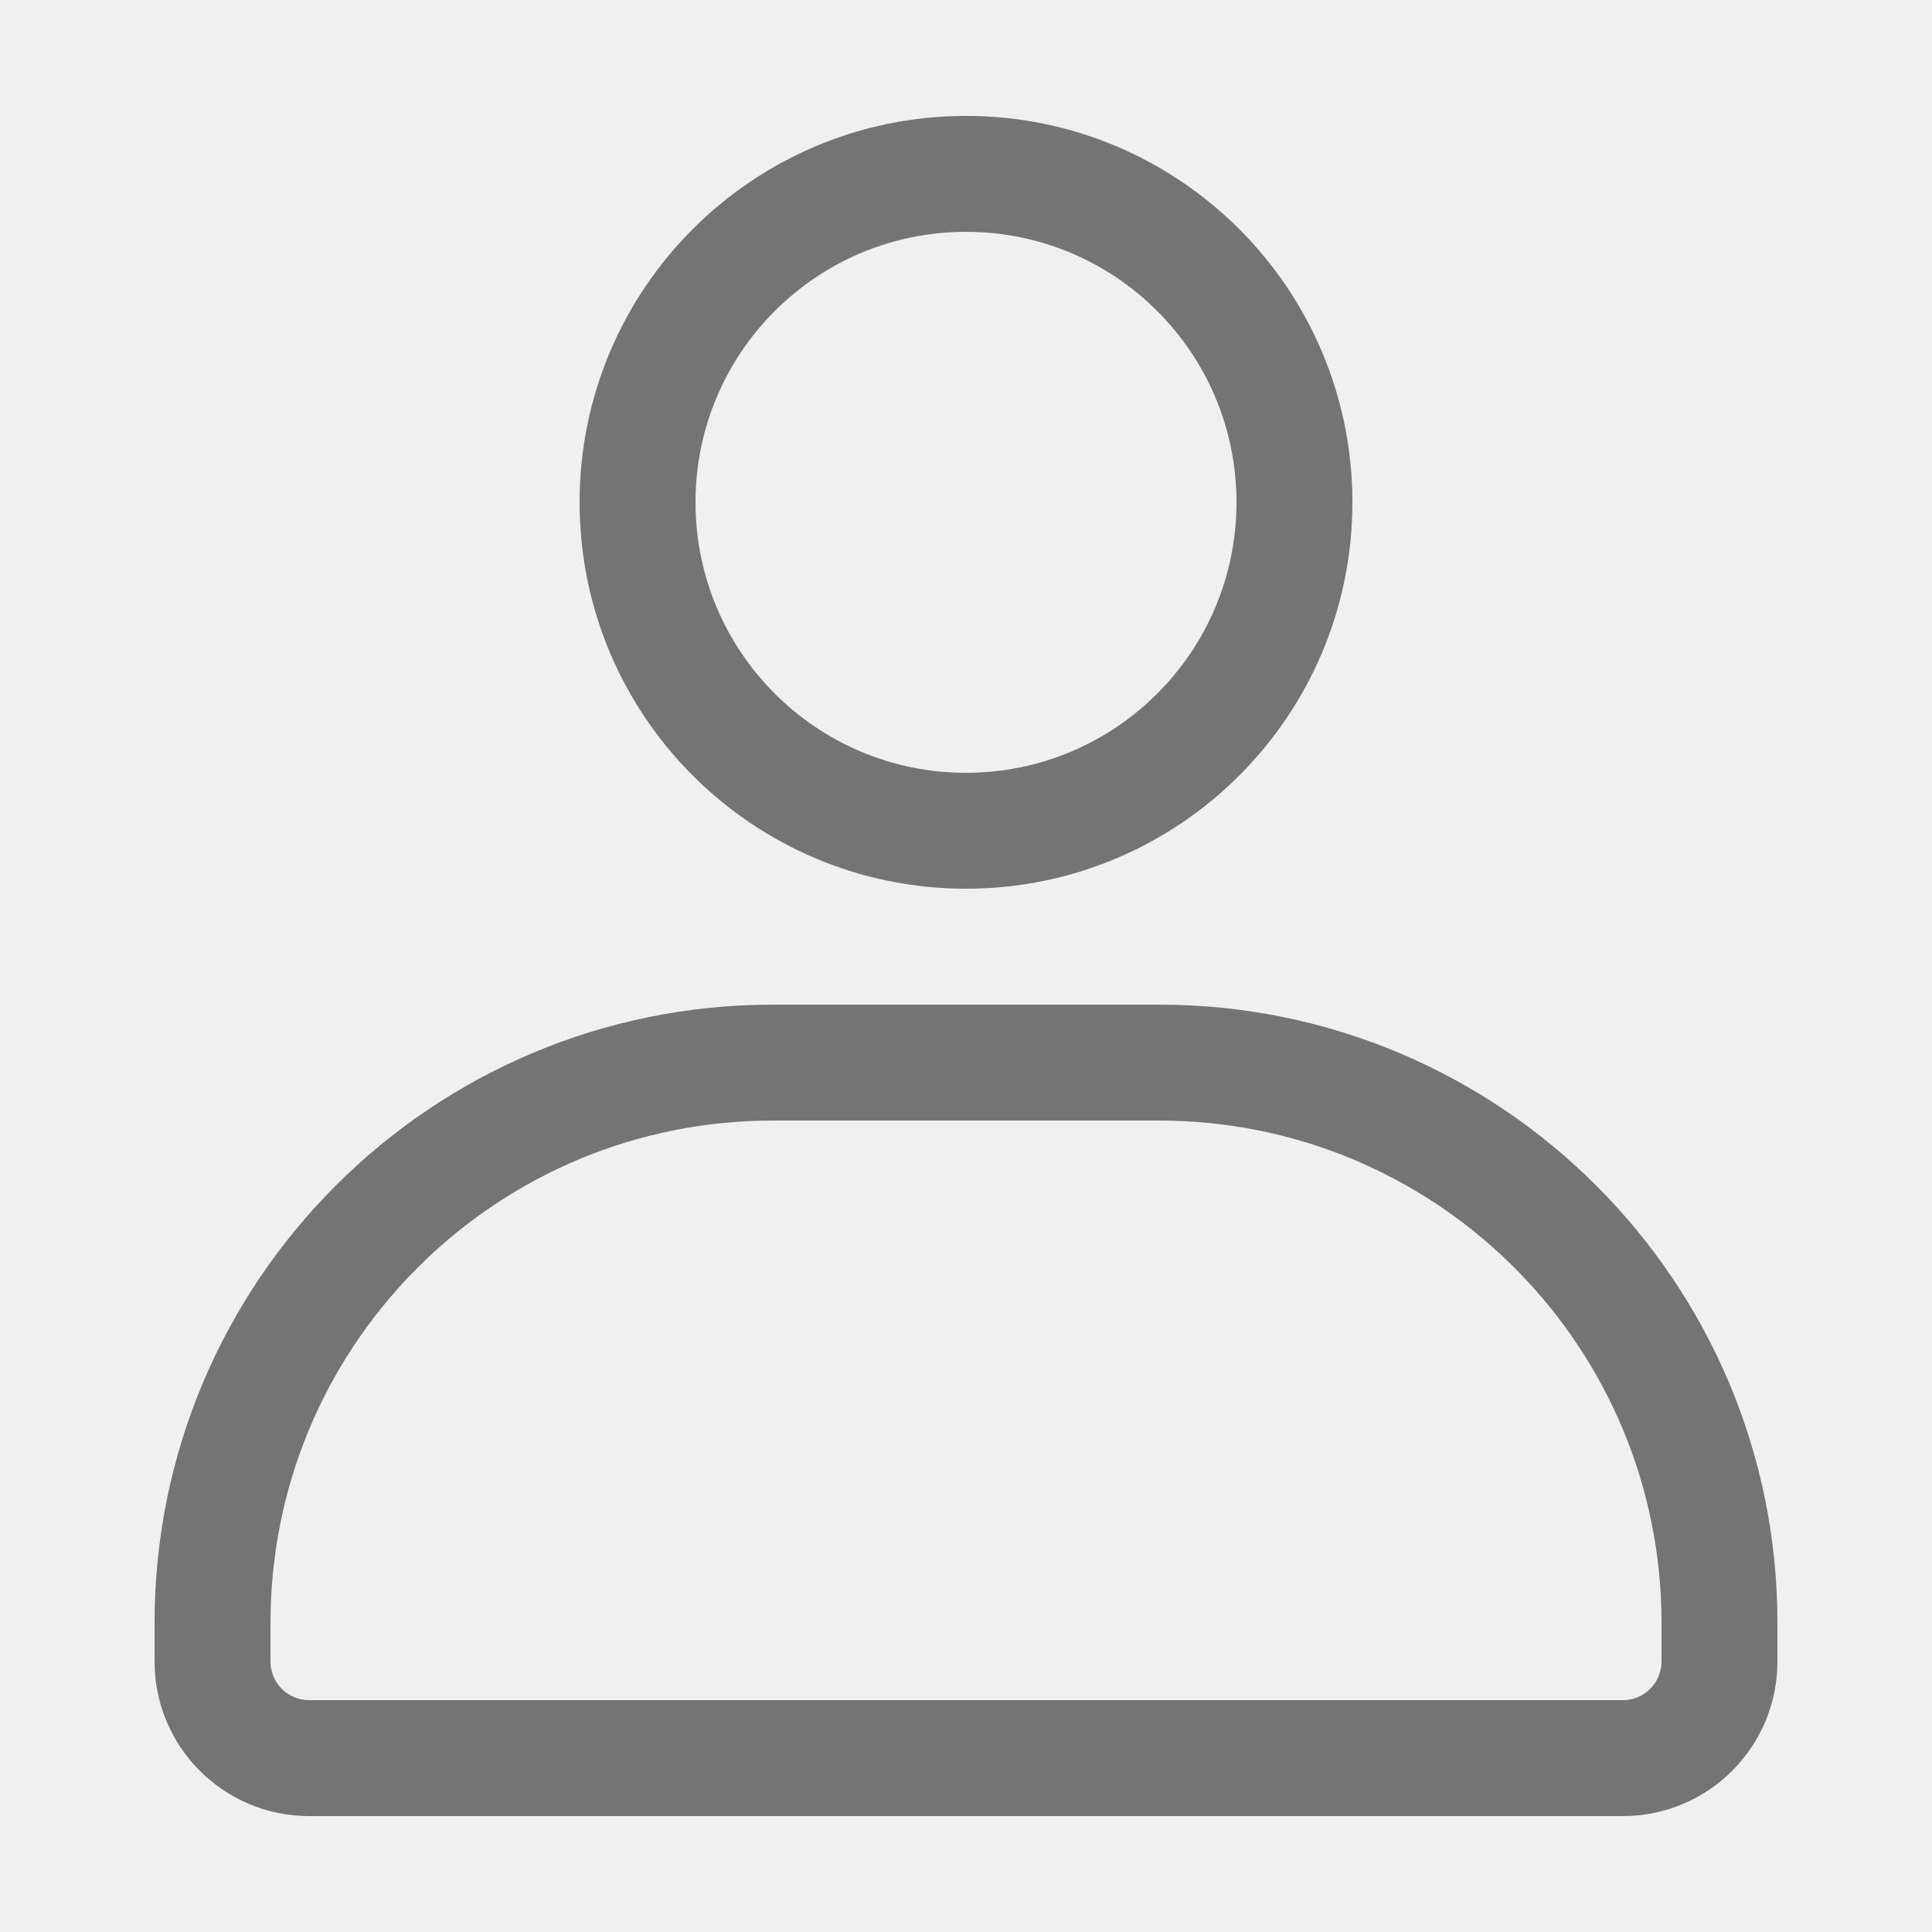
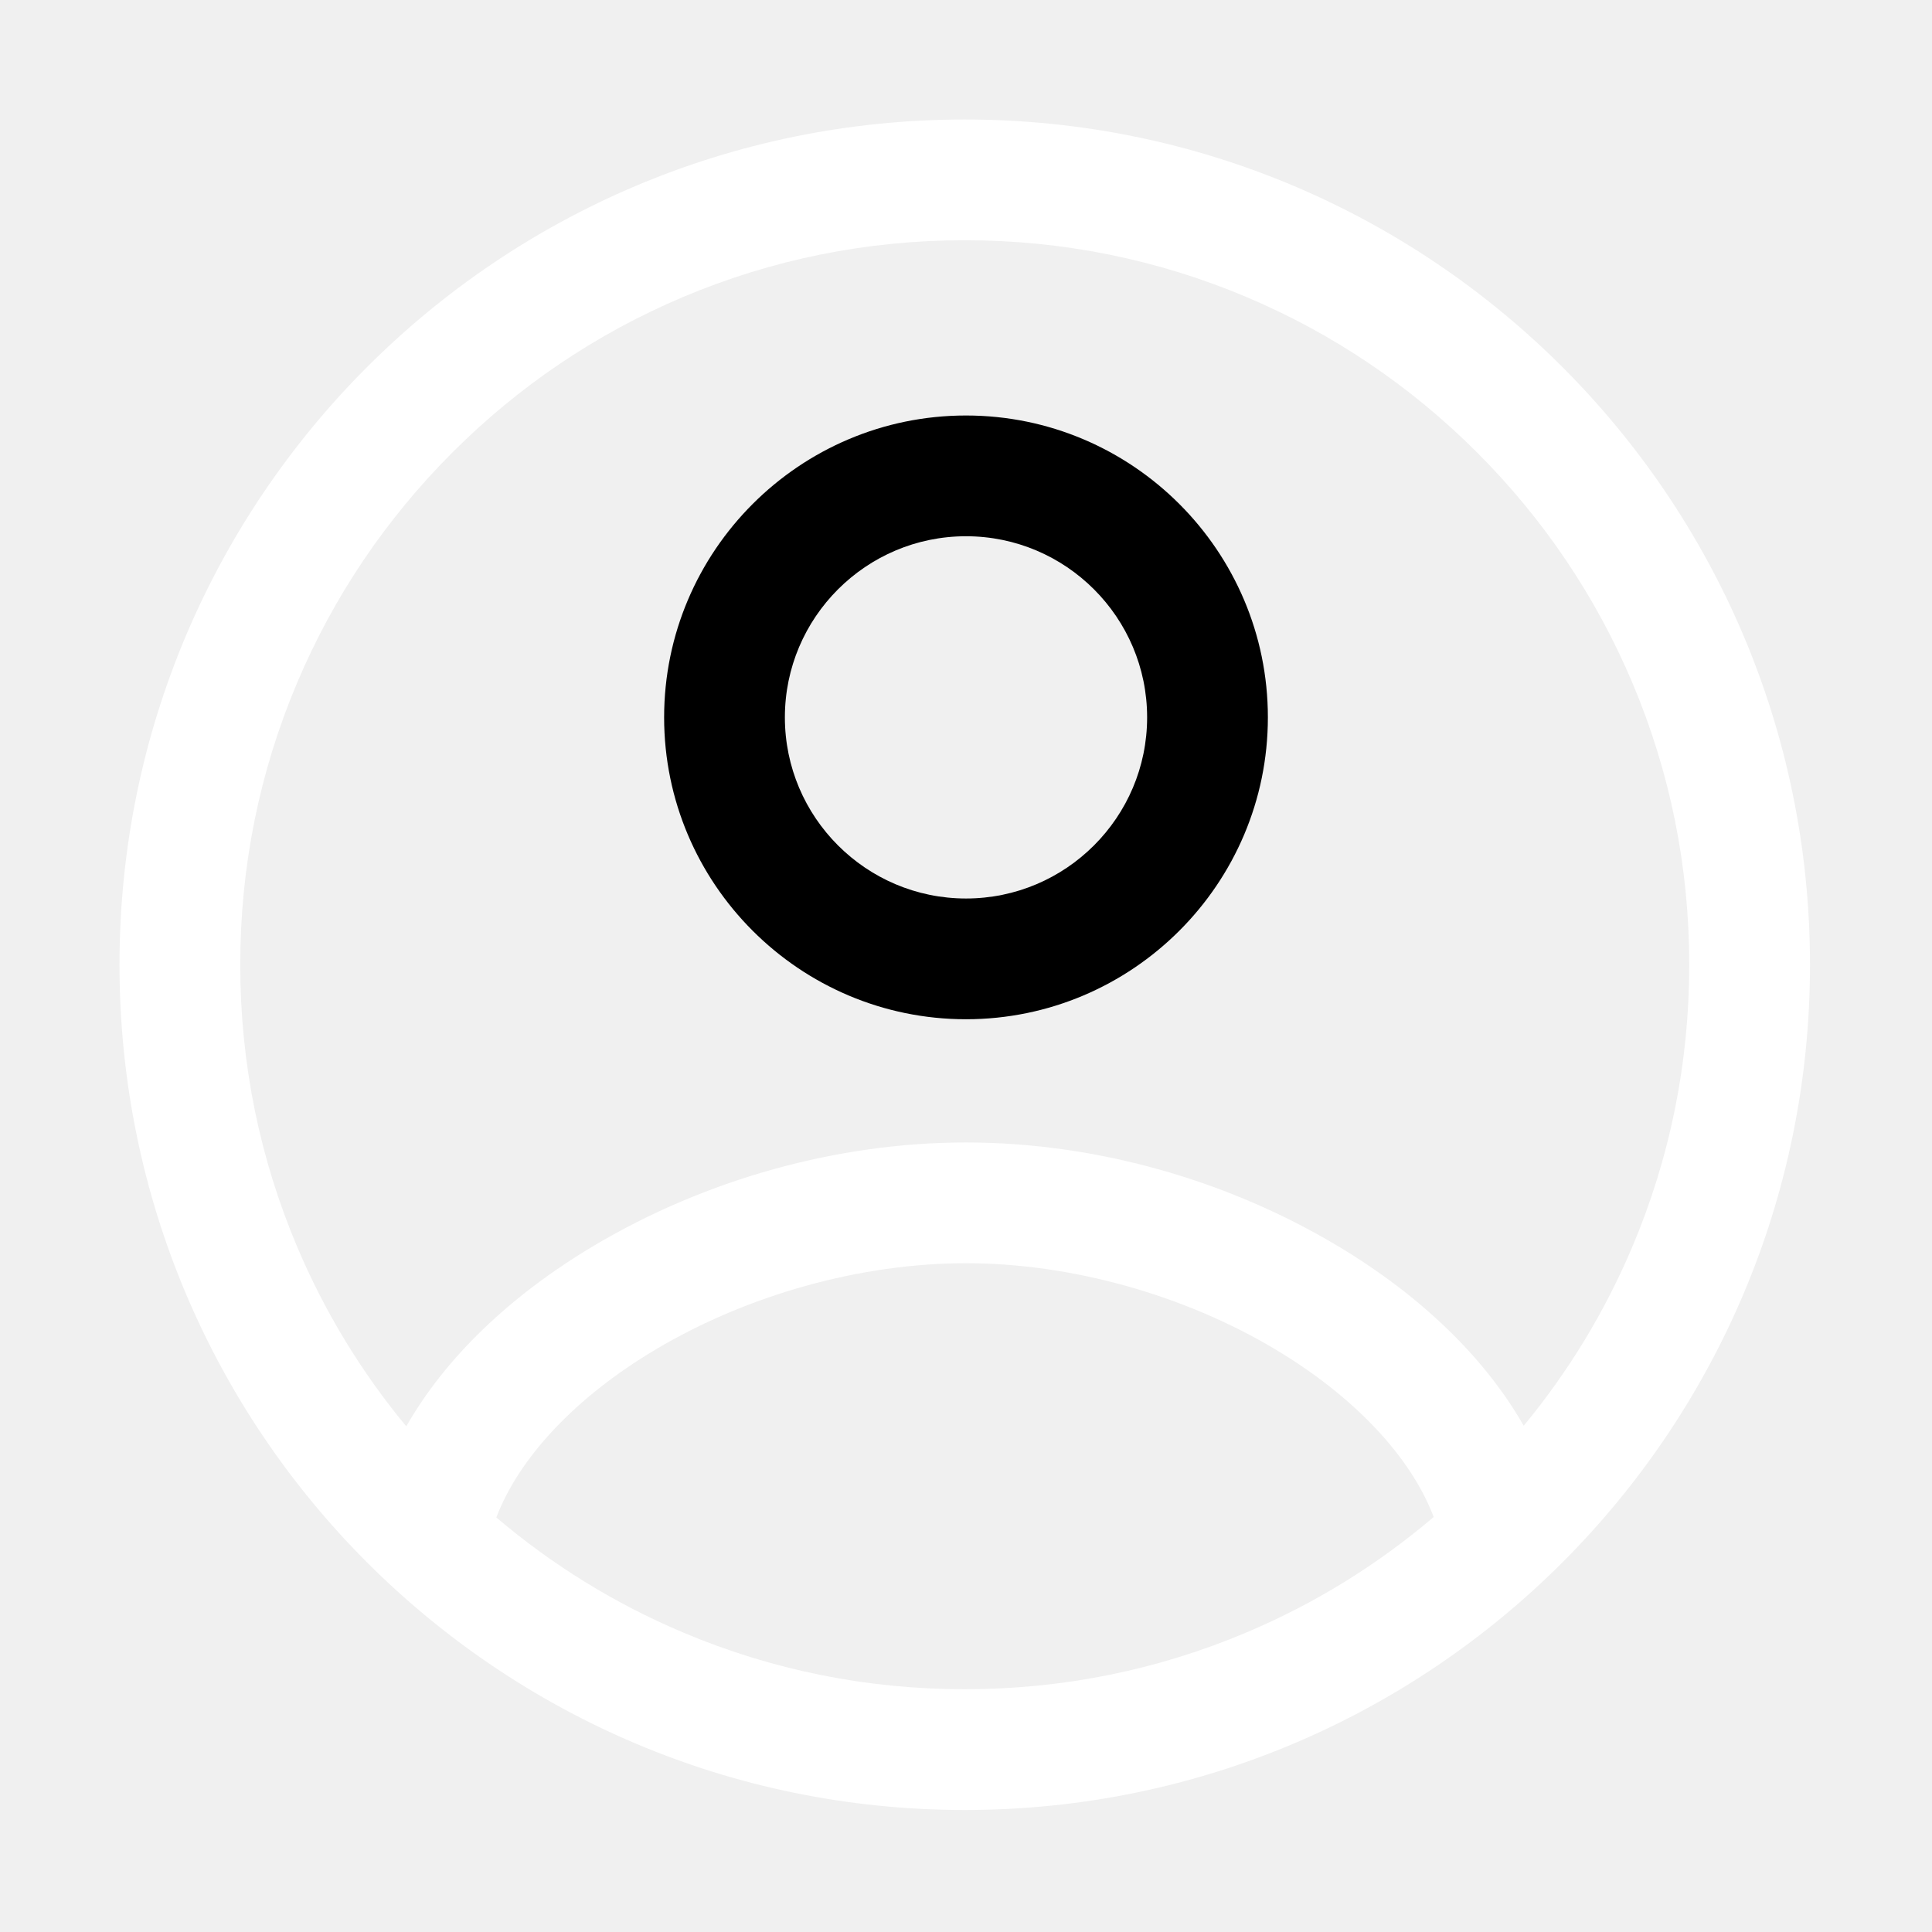
- <svg xmlns="http://www.w3.org/2000/svg" t="1645978767581" class="icon" viewBox="0 0 1024 1024" version="1.1" p-id="5113" width="48" height="48">
+ <svg xmlns="http://www.w3.org/2000/svg" t="1646061051895" class="icon" viewBox="0 0 1024 1024" version="1.1" p-id="10577" width="48" height="48">
  <defs>
    <style type="text/css" />
  </defs>
-   <path d="M614.4 532.48c180.982 0 327.68 146.698 327.68 327.68v20.48a81.92 81.92 0 0 1-81.92 81.92H163.84a81.92 81.92 0 0 1-81.92-81.92v-20.48c0-180.982 146.698-327.68 327.68-327.68h204.8z m0 61.44H409.6c-144.937 0-262.82 115.814-266.158 259.953L143.36 860.16v20.48a20.48 20.48 0 0 0 18.084 20.337L163.84 901.12h696.32a20.48 20.48 0 0 0 20.337-18.084L880.64 880.64v-20.48c0-144.937-115.814-262.82-259.953-266.158L614.4 593.92zM512 61.44c113.111 0 204.8 91.689 204.8 204.8s-91.689 204.8-204.8 204.8-204.8-91.689-204.8-204.8S398.889 61.44 512 61.44z m0 61.44a143.36 143.36 0 1 0 0 286.72 143.36 143.36 0 0 0 0-286.72z" fill="#747474" p-id="5114" />
+   <path d="M511.333 63.333c-247.424 0-448 200.576-448 448s200.576 448 448 448 448-200.576 448-448-200.576-448-448-448z m0 832c-51.868 0-102.15-10.144-149.451-30.15-36.011-15.231-69.123-35.67-98.812-60.897 12.177-31.985 42.226-63.875 84.223-88.903C396.189 686.243 456.222 669.53 512 669.53c55.631 0 115.416 16.658 164.026 45.703 41.762 24.953 71.689 56.812 83.863 88.804-29.764 25.342-62.976 45.865-99.106 61.146-47.299 20.006-97.582 30.15-149.45 30.15z m296.268-139.658c-20.493-35.937-54.353-68.855-98.747-95.381C649.75 624.979 579.839 605.53 512 605.53c-67.964 0-138.094 19.488-197.471 54.875-44.644 26.606-78.656 59.594-99.195 95.586-23.835-28.755-43.234-60.652-57.85-95.208-20.006-47.3-30.15-97.583-30.15-149.451s10.144-102.15 30.15-149.451c19.337-45.719 47.034-86.792 82.321-122.078 35.286-35.287 76.359-62.983 122.078-82.321 47.3-20.006 97.583-30.15 149.451-30.15 51.868 0 102.15 10.144 149.451 30.15 45.719 19.337 86.792 47.034 122.078 82.321 35.287 35.286 62.983 76.359 82.321 122.078 20.006 47.3 30.15 97.583 30.15 149.451s-10.144 102.15-30.15 149.451c-14.563 34.429-33.869 66.22-57.583 94.892z" fill="#ffffff" p-id="10578" />
+   <path d="M512 220.223c-88.224 0-160 71.776-160 160s71.776 160 160 160c88.225 0 160-71.775 160-160s-71.775-160-160-160z m0 256c-52.935 0-96-43.065-96-96s43.065-96 96-96 96 43.065 96 96-43.065 96-96 96z" p-id="10579" />
</svg>
